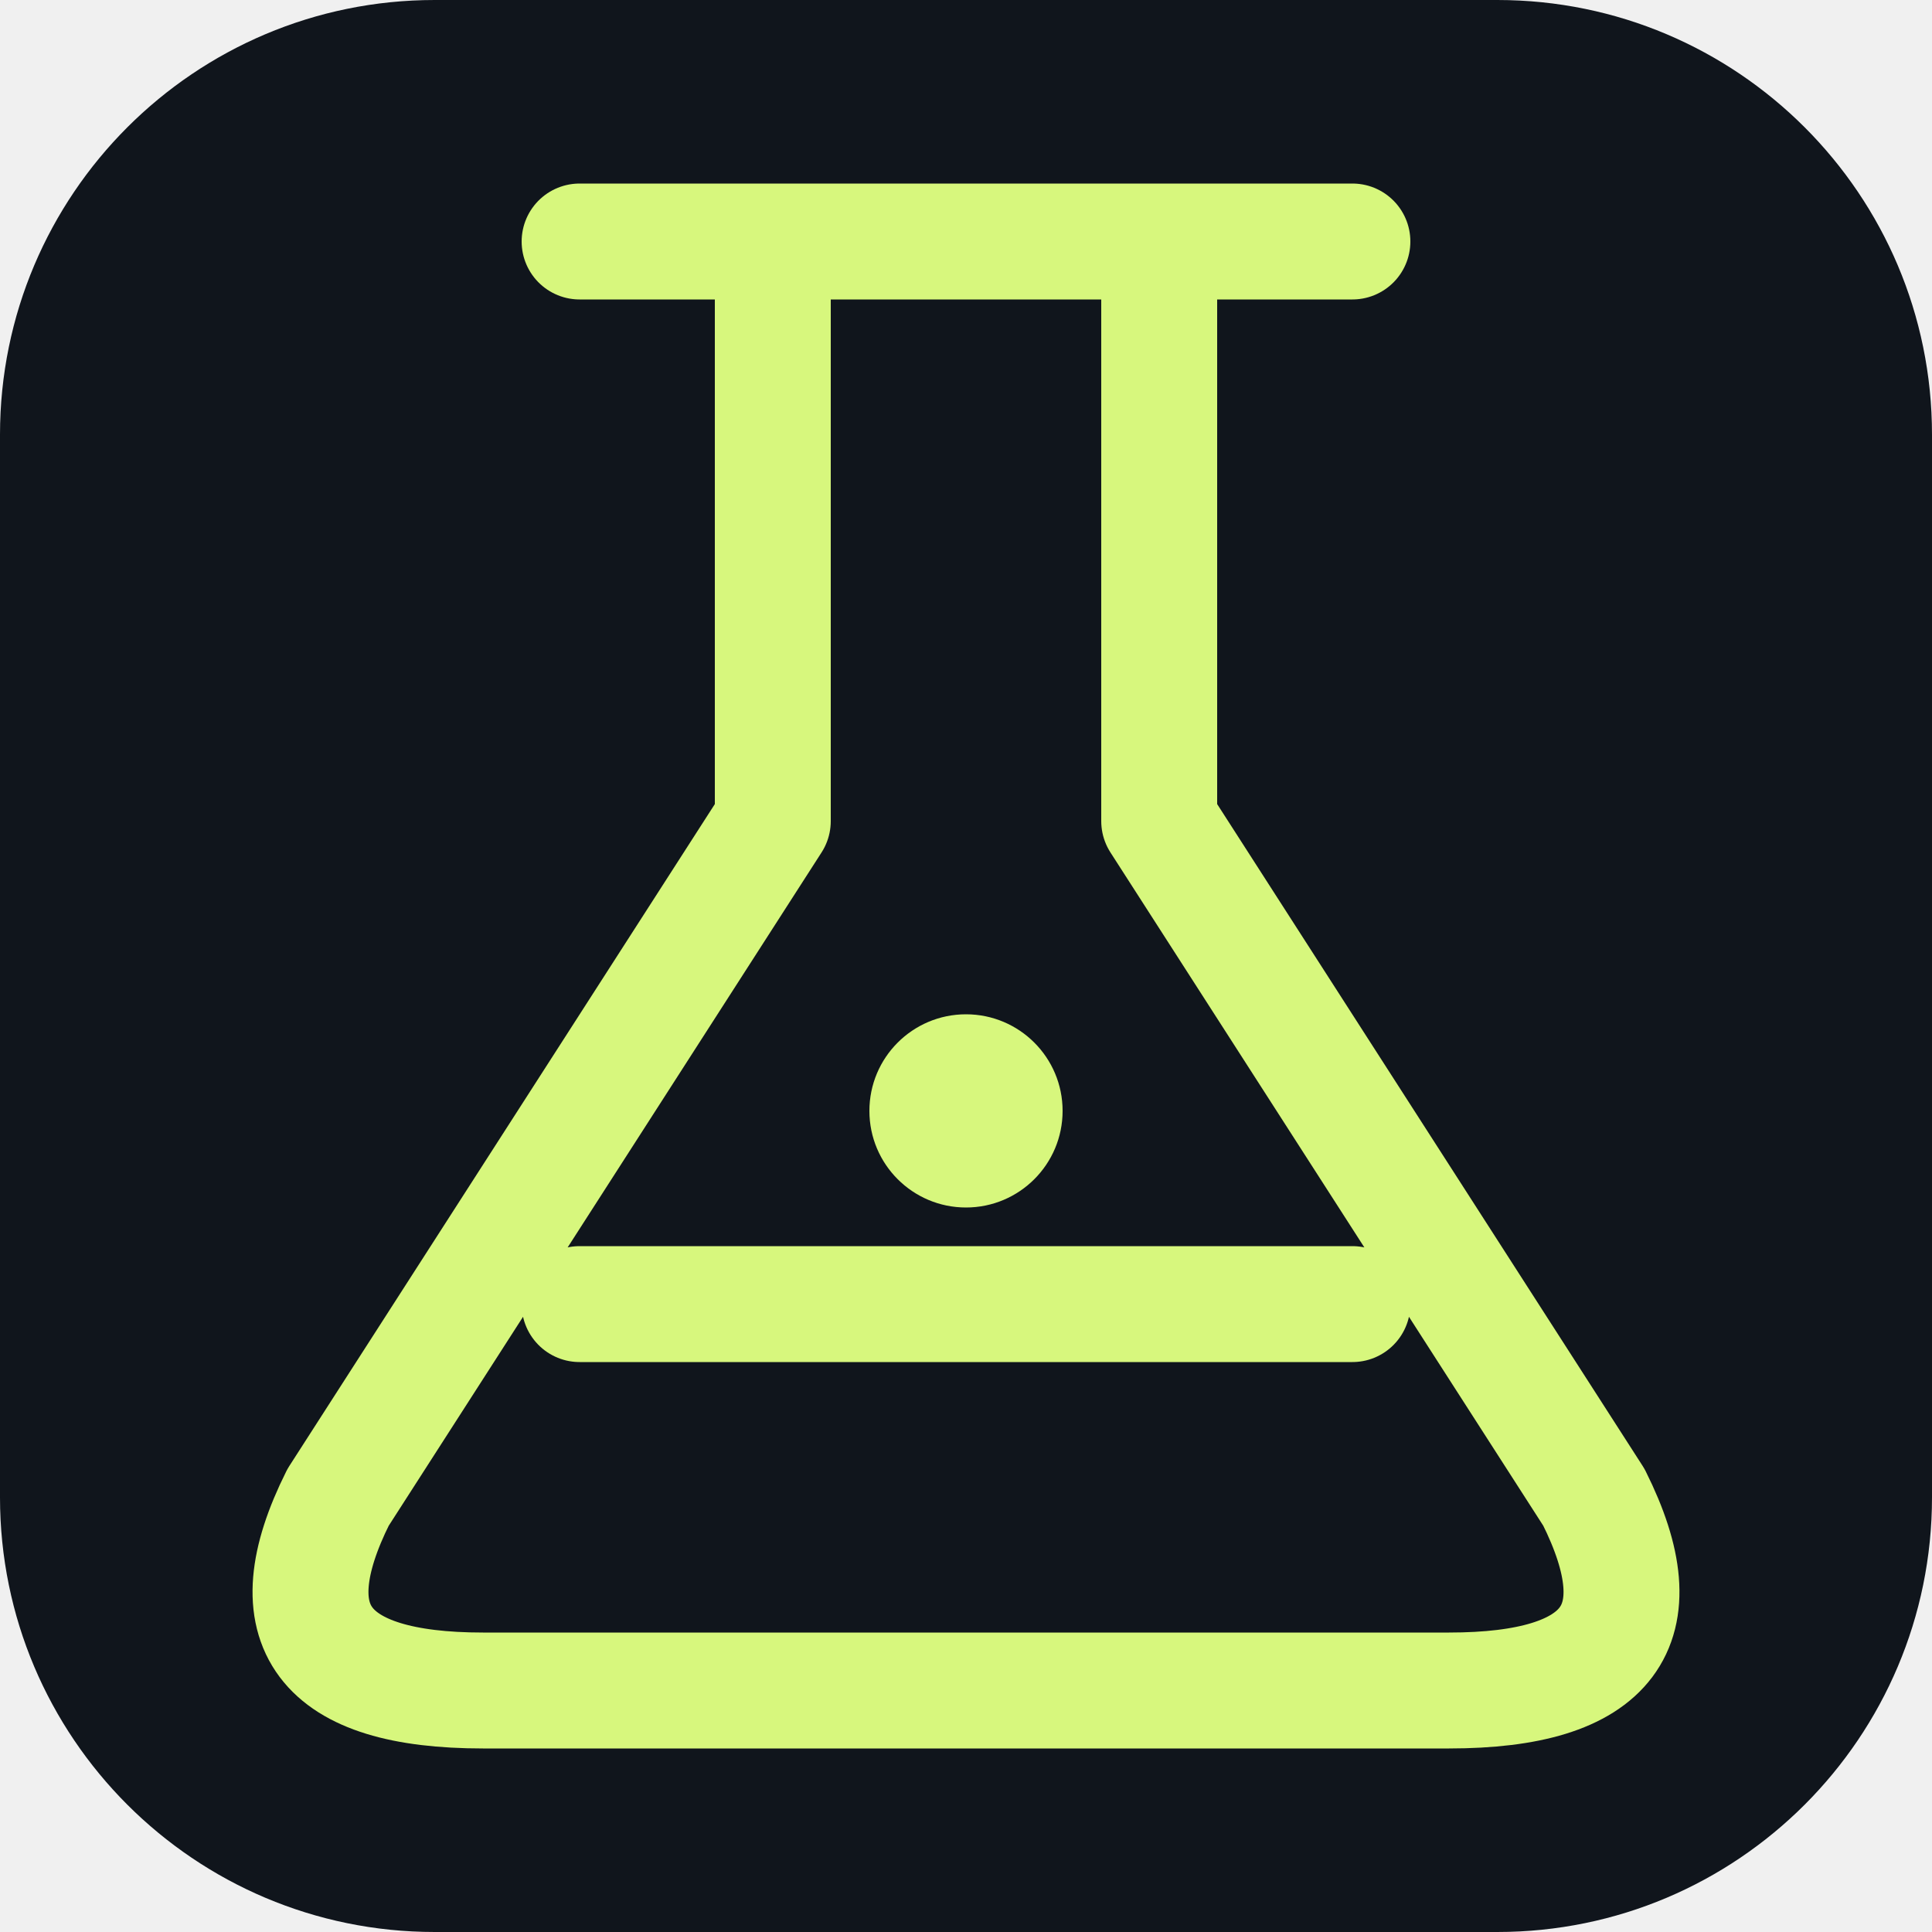
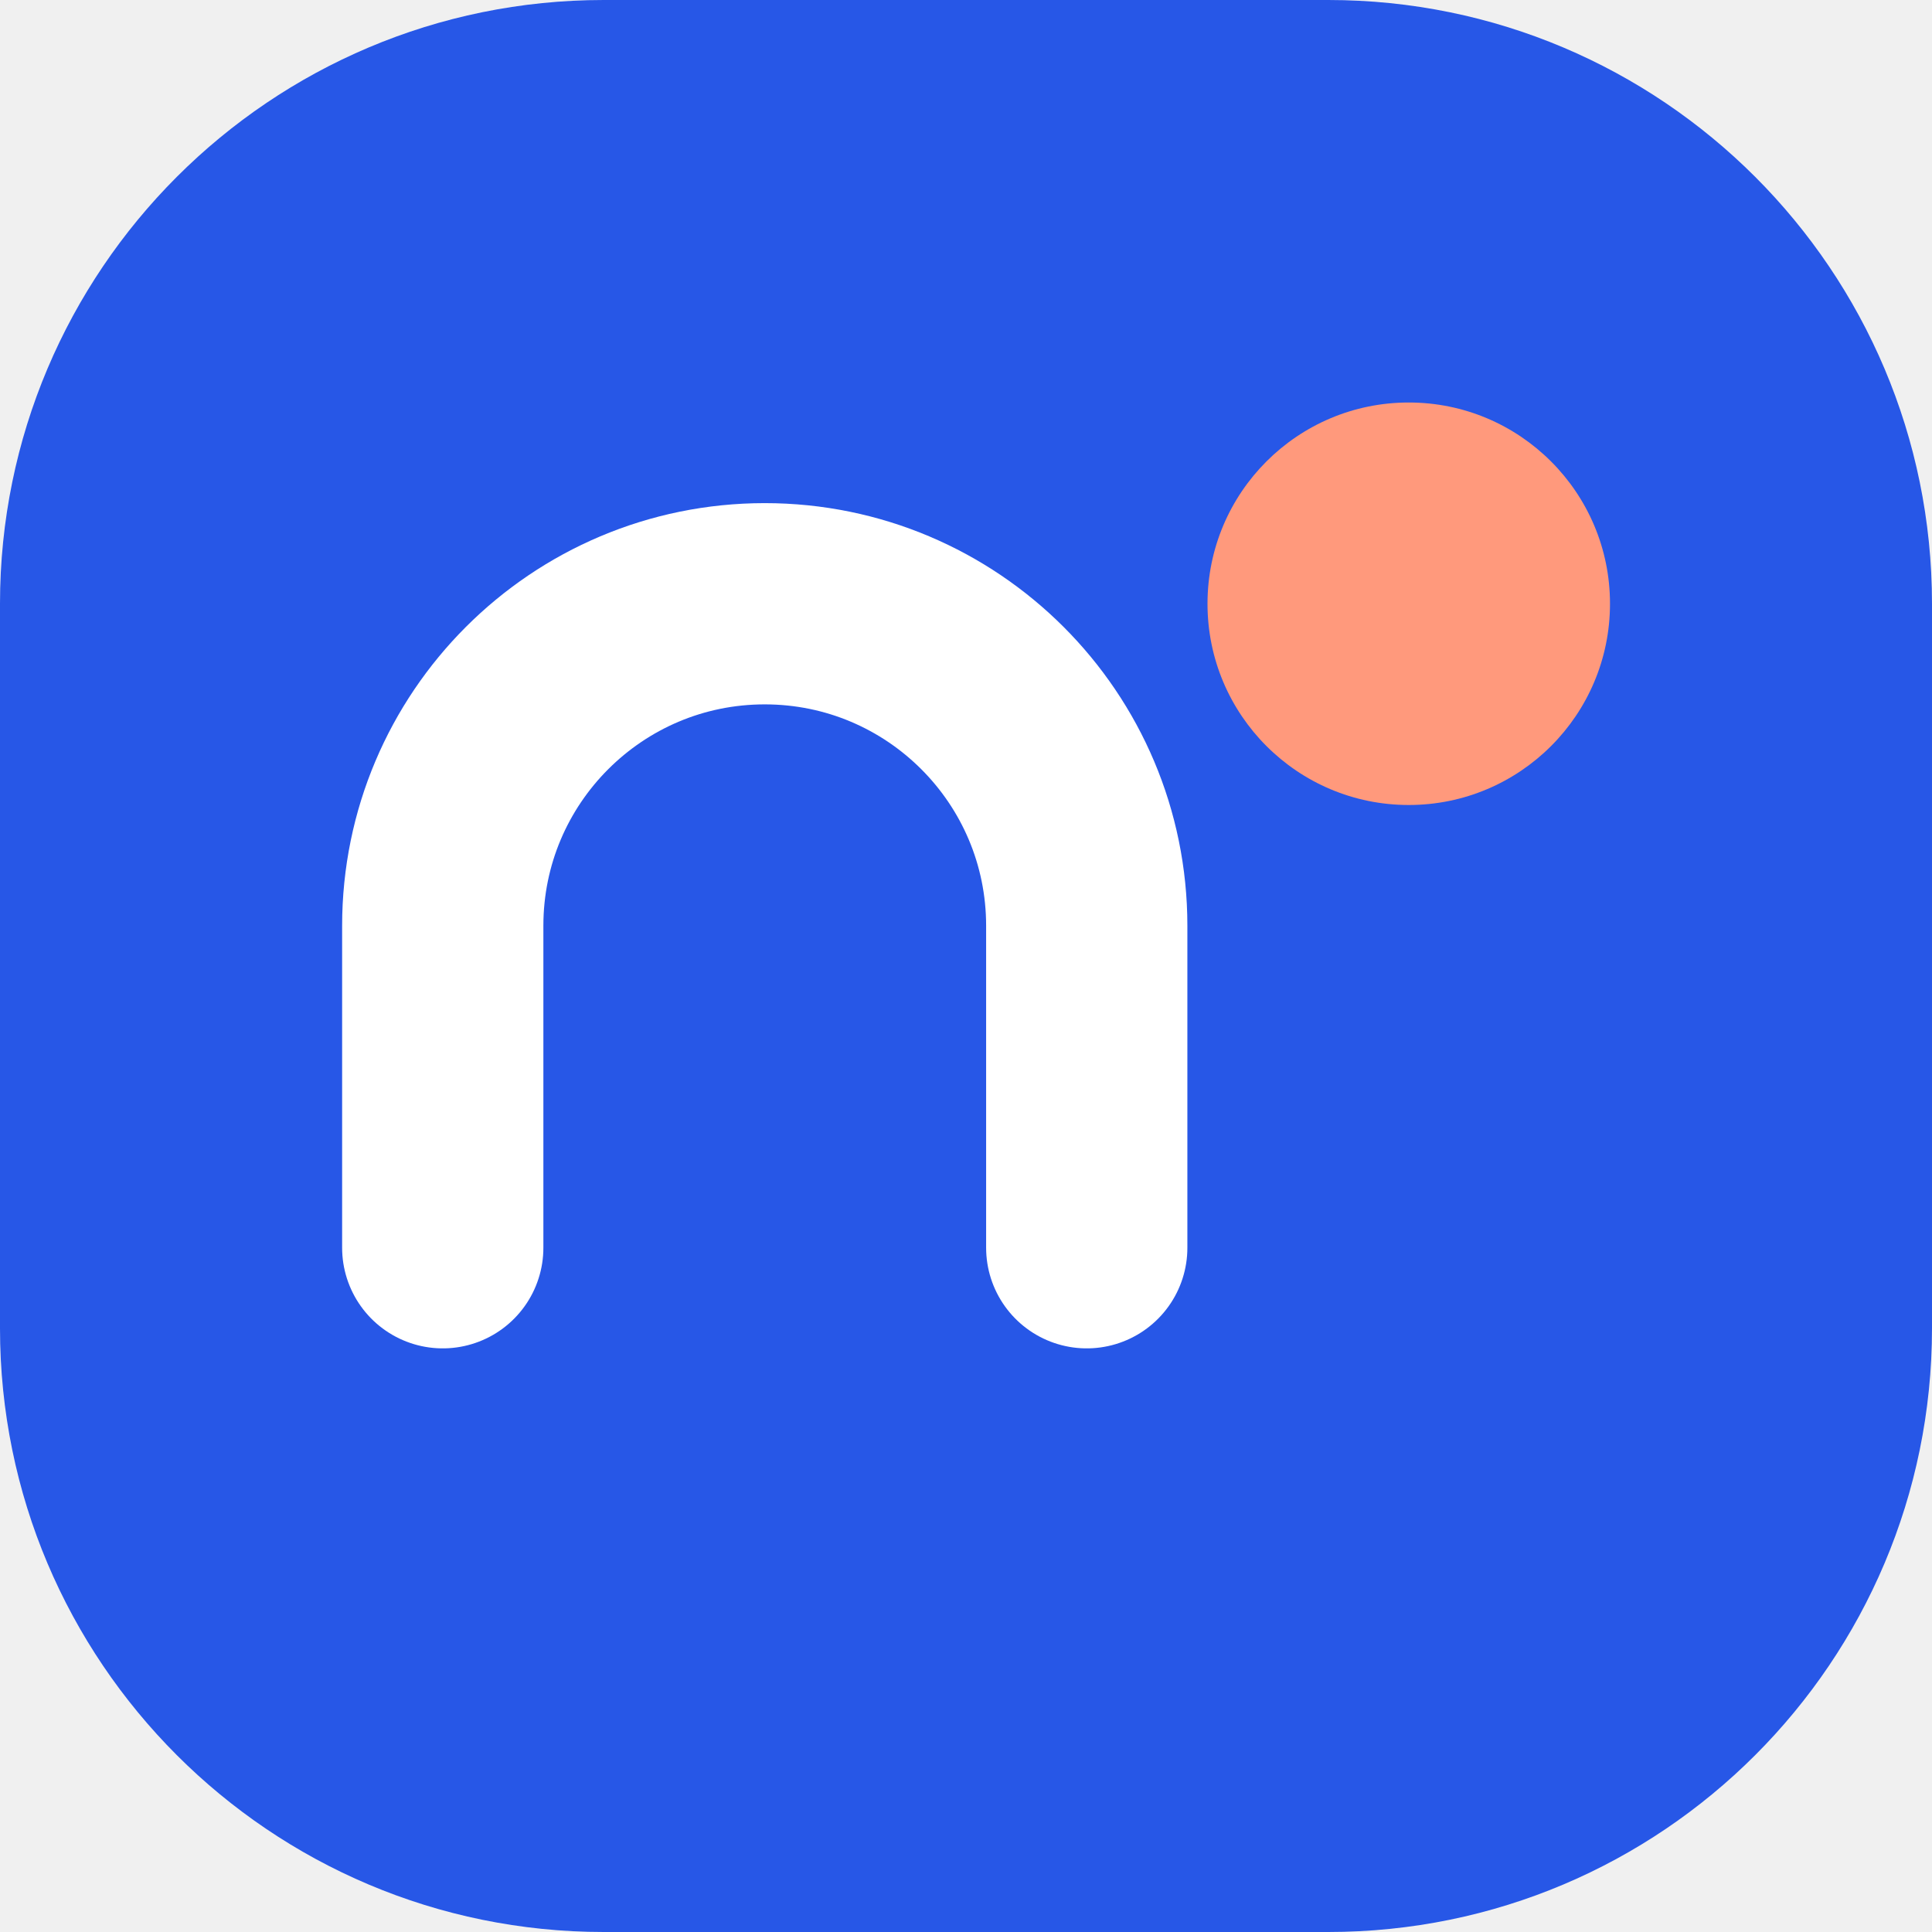
- <svg xmlns="http://www.w3.org/2000/svg" viewBox="0 0 40 40">
-   <rect width="40" height="40" rx="9" fill="#10151c" />
-   <g fill="none" stroke="#d7f77d" stroke-width="2.4" stroke-linecap="round" stroke-linejoin="round">
-     <path d="M12 5h16M16 5v12L7 31q-2 4 3 4h20q5 0 3-4l-9-14V5M12 27h16" />
-   </g>
-   <circle cx="20" cy="23" r="2" fill="#d7f77d" />
+ <svg xmlns="http://www.w3.org/2000/svg" viewBox="0 0 48 48">
+   <rect width="48" height="48" rx="15" fill="#2757e7" />
+   <path d="M11 31V23a8 8 0 0 1 16 0v8" fill="none" stroke="#fff" stroke-width="5" stroke-linecap="round" />
+   <circle cx="35" cy="15" r="5" fill="#ff997c" />
</svg>
